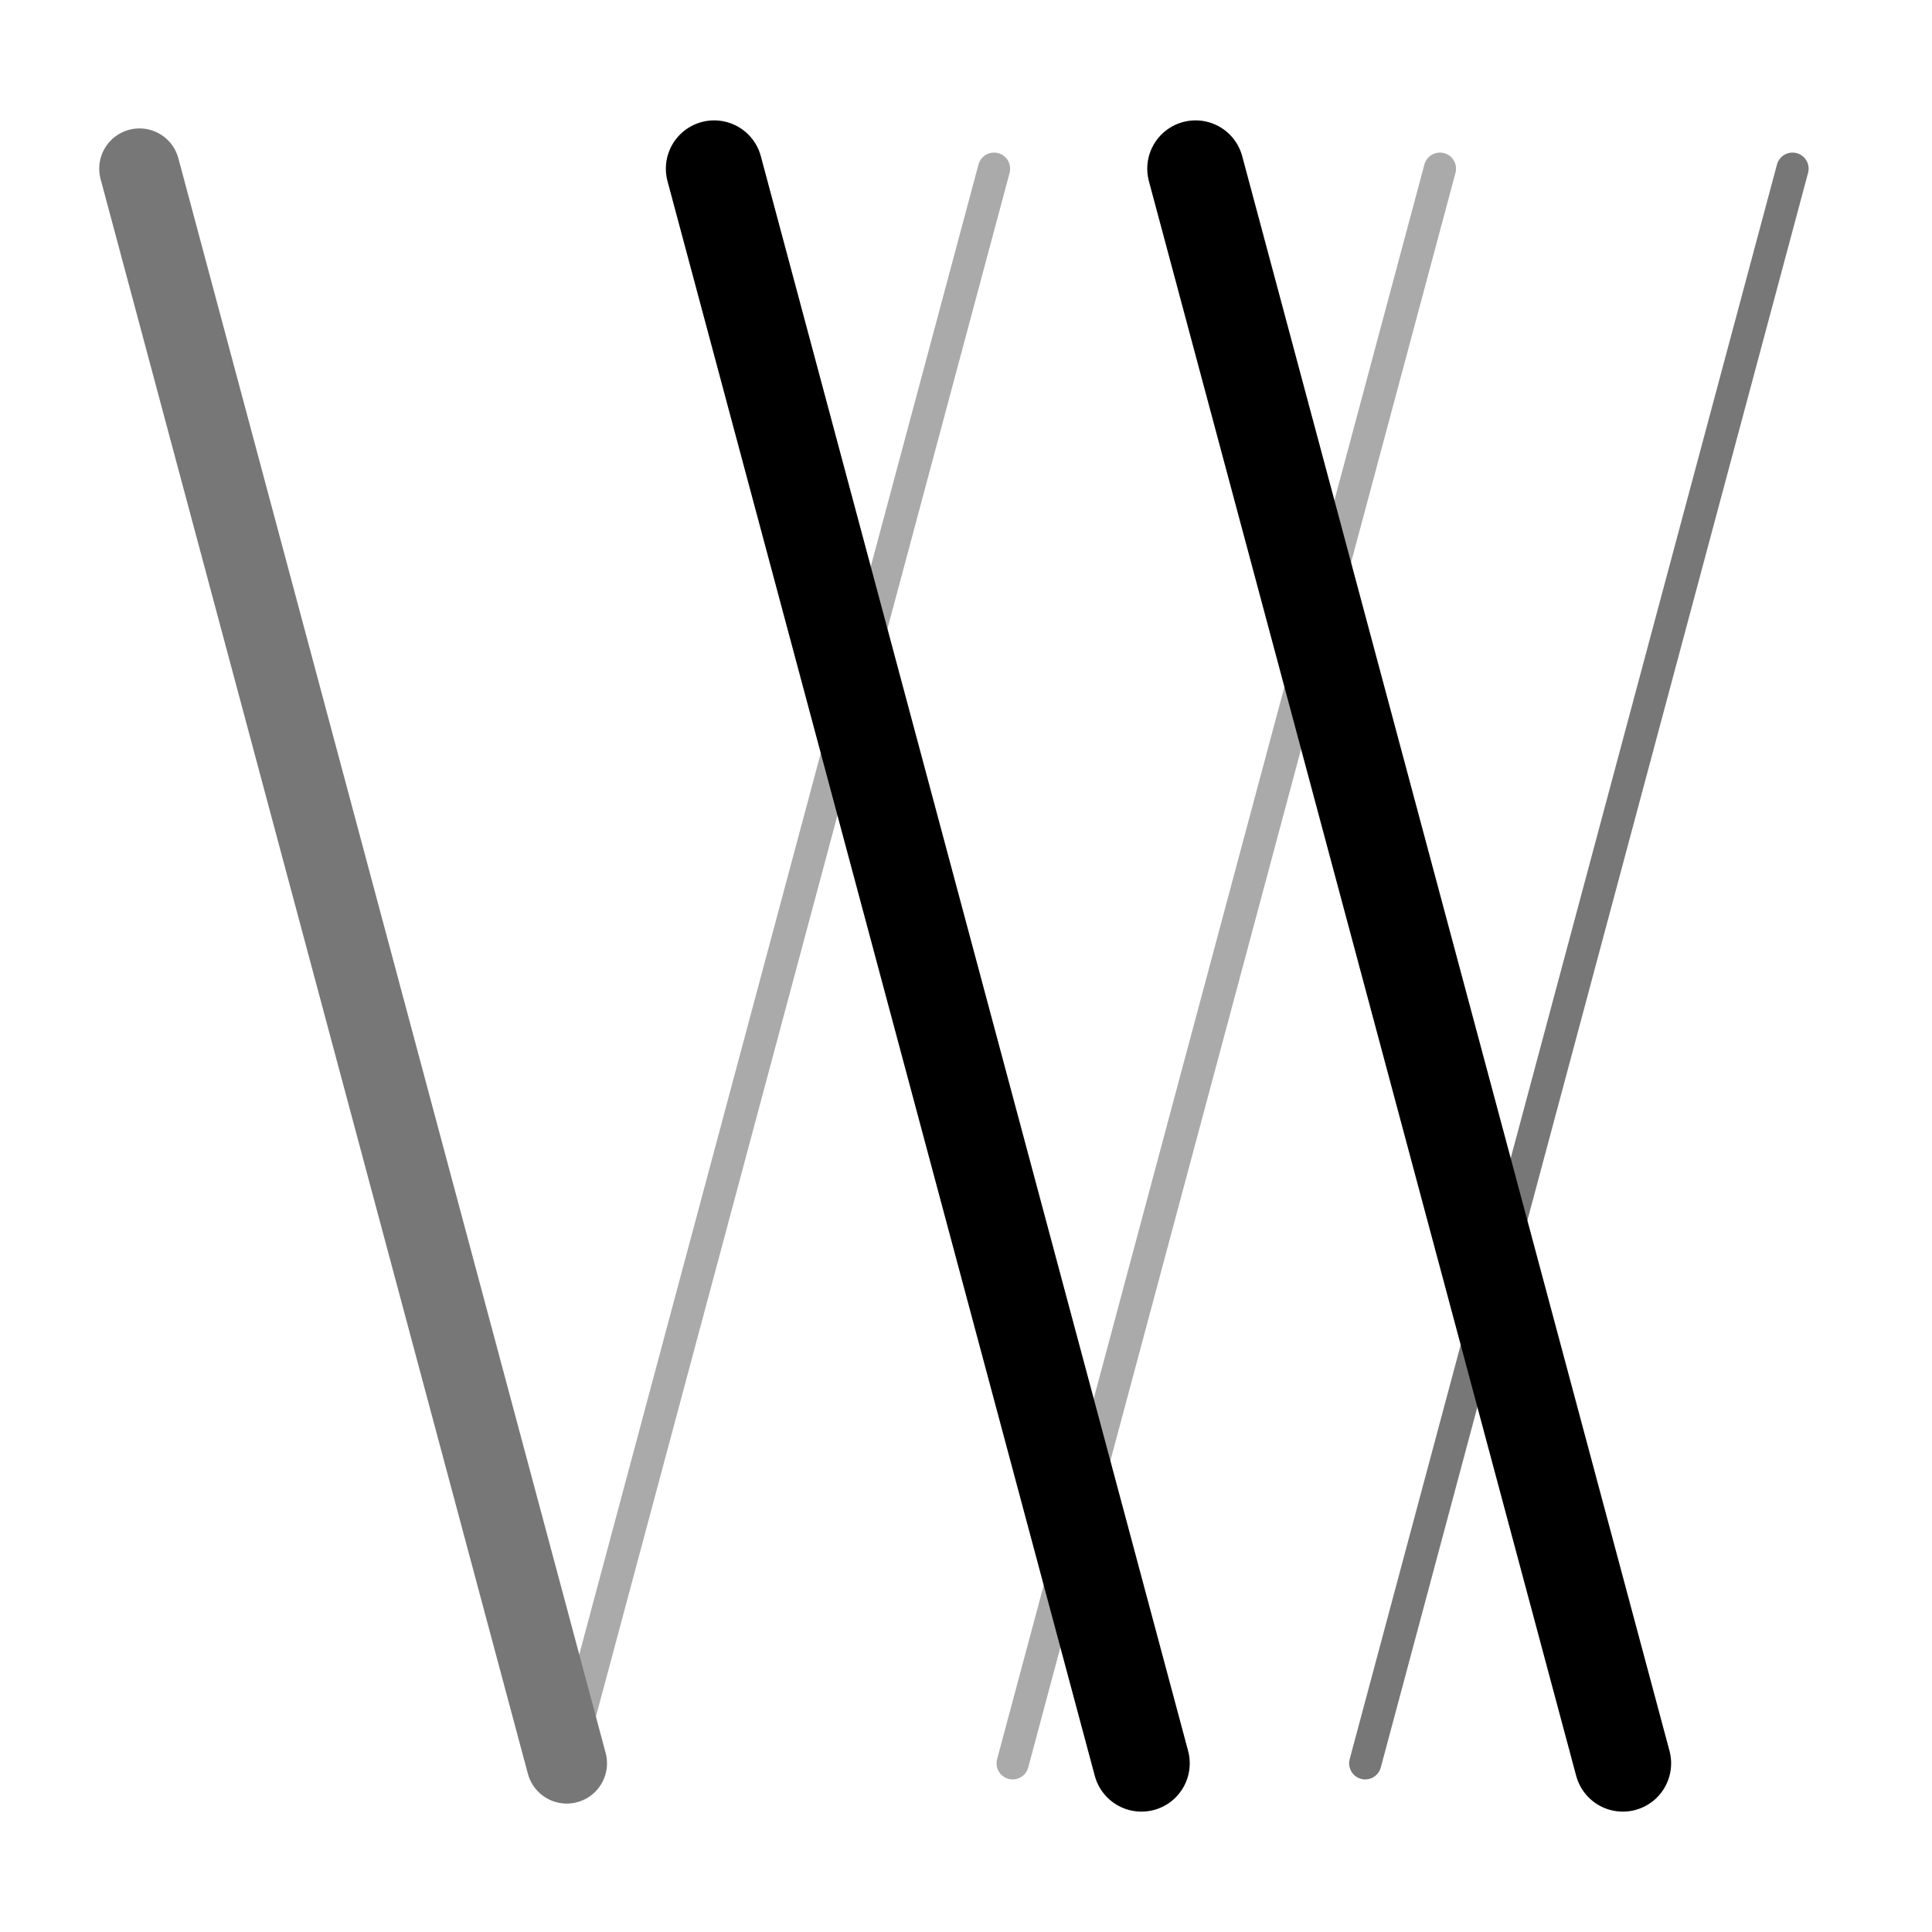
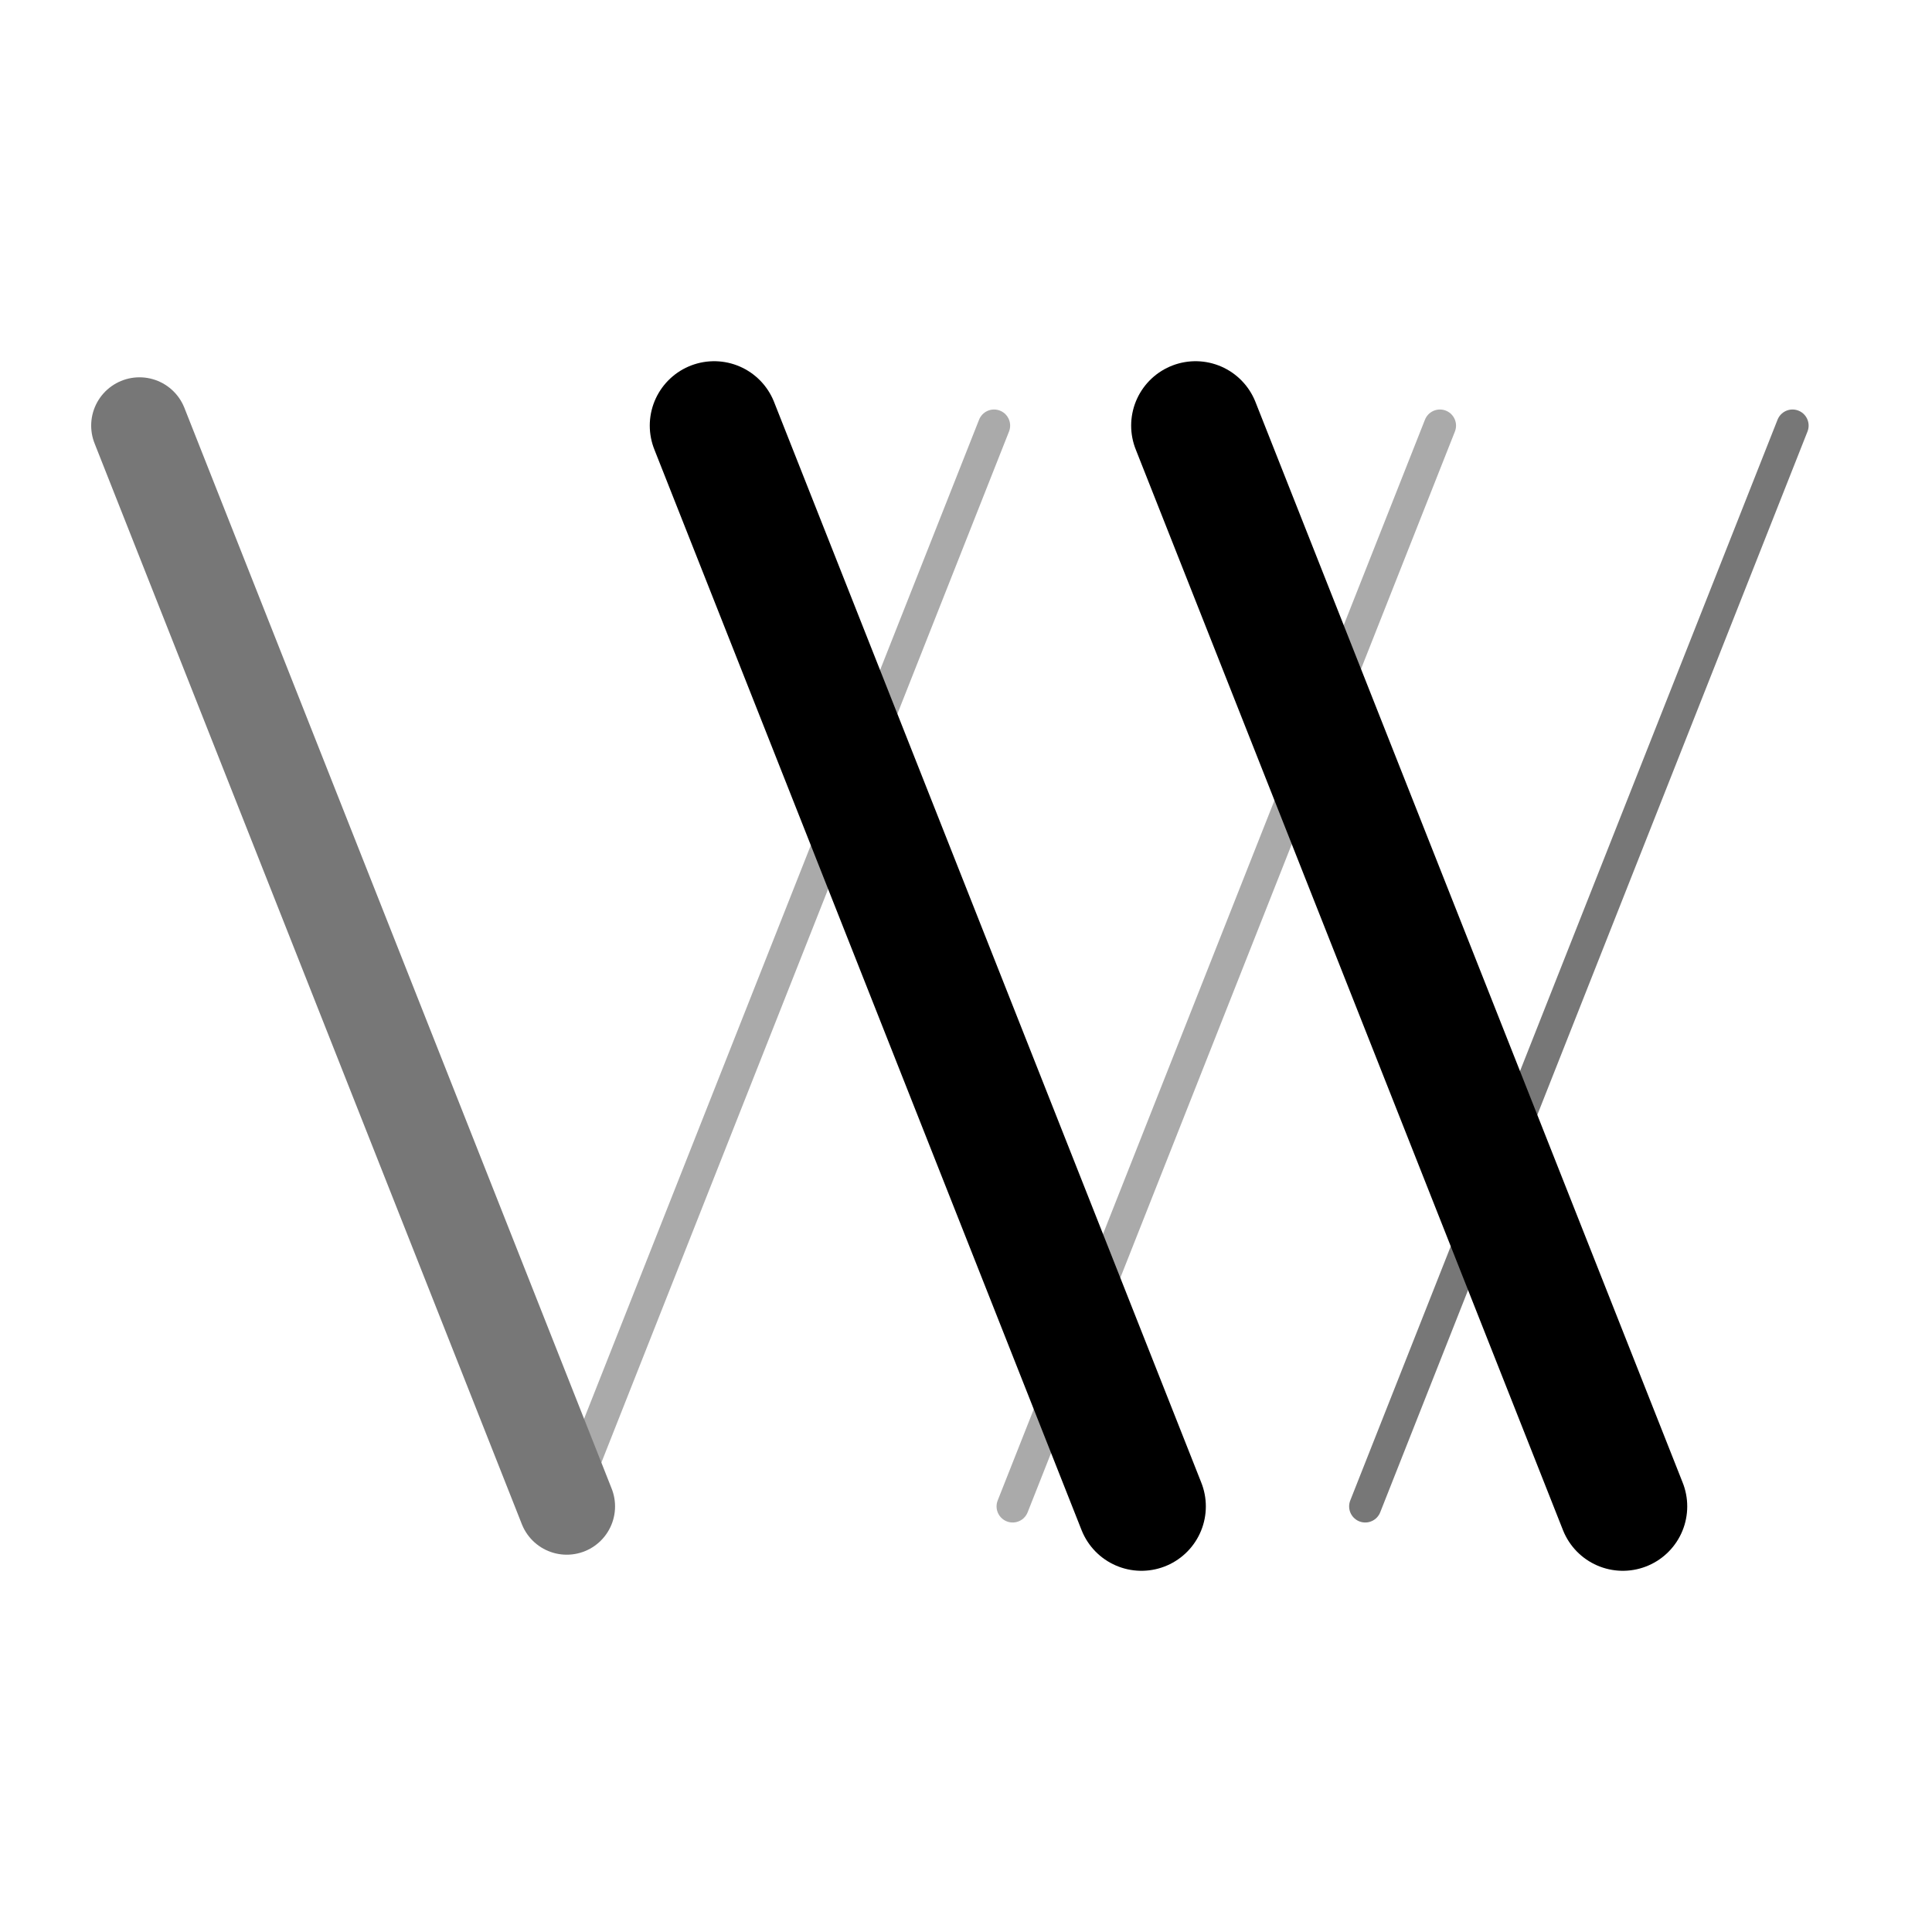
<svg xmlns="http://www.w3.org/2000/svg" width="120" height="120" viewBox="0 0 120 120" fill="none">
-   <path d="M61.742 10.477L35.202 109.523" stroke="#AAAAAA" stroke-width="2" stroke-linecap="round" />
-   <path d="M8.663 10.477L35.202 109.523" stroke="#777777" stroke-width="5" stroke-linecap="round" />
-   <path d="M89.437 10.477L62.898 109.523" stroke="#AAAAAA" stroke-width="2" stroke-linecap="round" />
-   <path d="M44.358 10.477L70.897 109.523" stroke="black" stroke-width="6" stroke-linecap="round" />
-   <path d="M111.337 10.477L84.797 109.523" stroke="#777777" stroke-width="2" stroke-linecap="round" />
-   <path d="M74.258 10.477L100.797 109.523" stroke="black" stroke-width="6" stroke-linecap="round" />
+   <path d="M61.742 26.435L35.202 93.565" stroke="#AAAAAA" stroke-width="2" stroke-linecap="round" />
+   <path d="M8.663 26.435L35.202 93.565" stroke="#777777" stroke-width="6" stroke-linecap="round" />
+   <path d="M89.437 26.435L62.898 93.565" stroke="#AAAAAA" stroke-width="2" stroke-linecap="round" />
+   <path d="M44.358 26.435L70.897 93.565" stroke="black" stroke-width="8" stroke-linecap="round" />
+   <path d="M111.337 26.435L84.797 93.565" stroke="#777777" stroke-width="2" stroke-linecap="round" />
+   <path d="M74.258 26.435L100.797 93.565" stroke="black" stroke-width="8" stroke-linecap="round" />
</svg>
